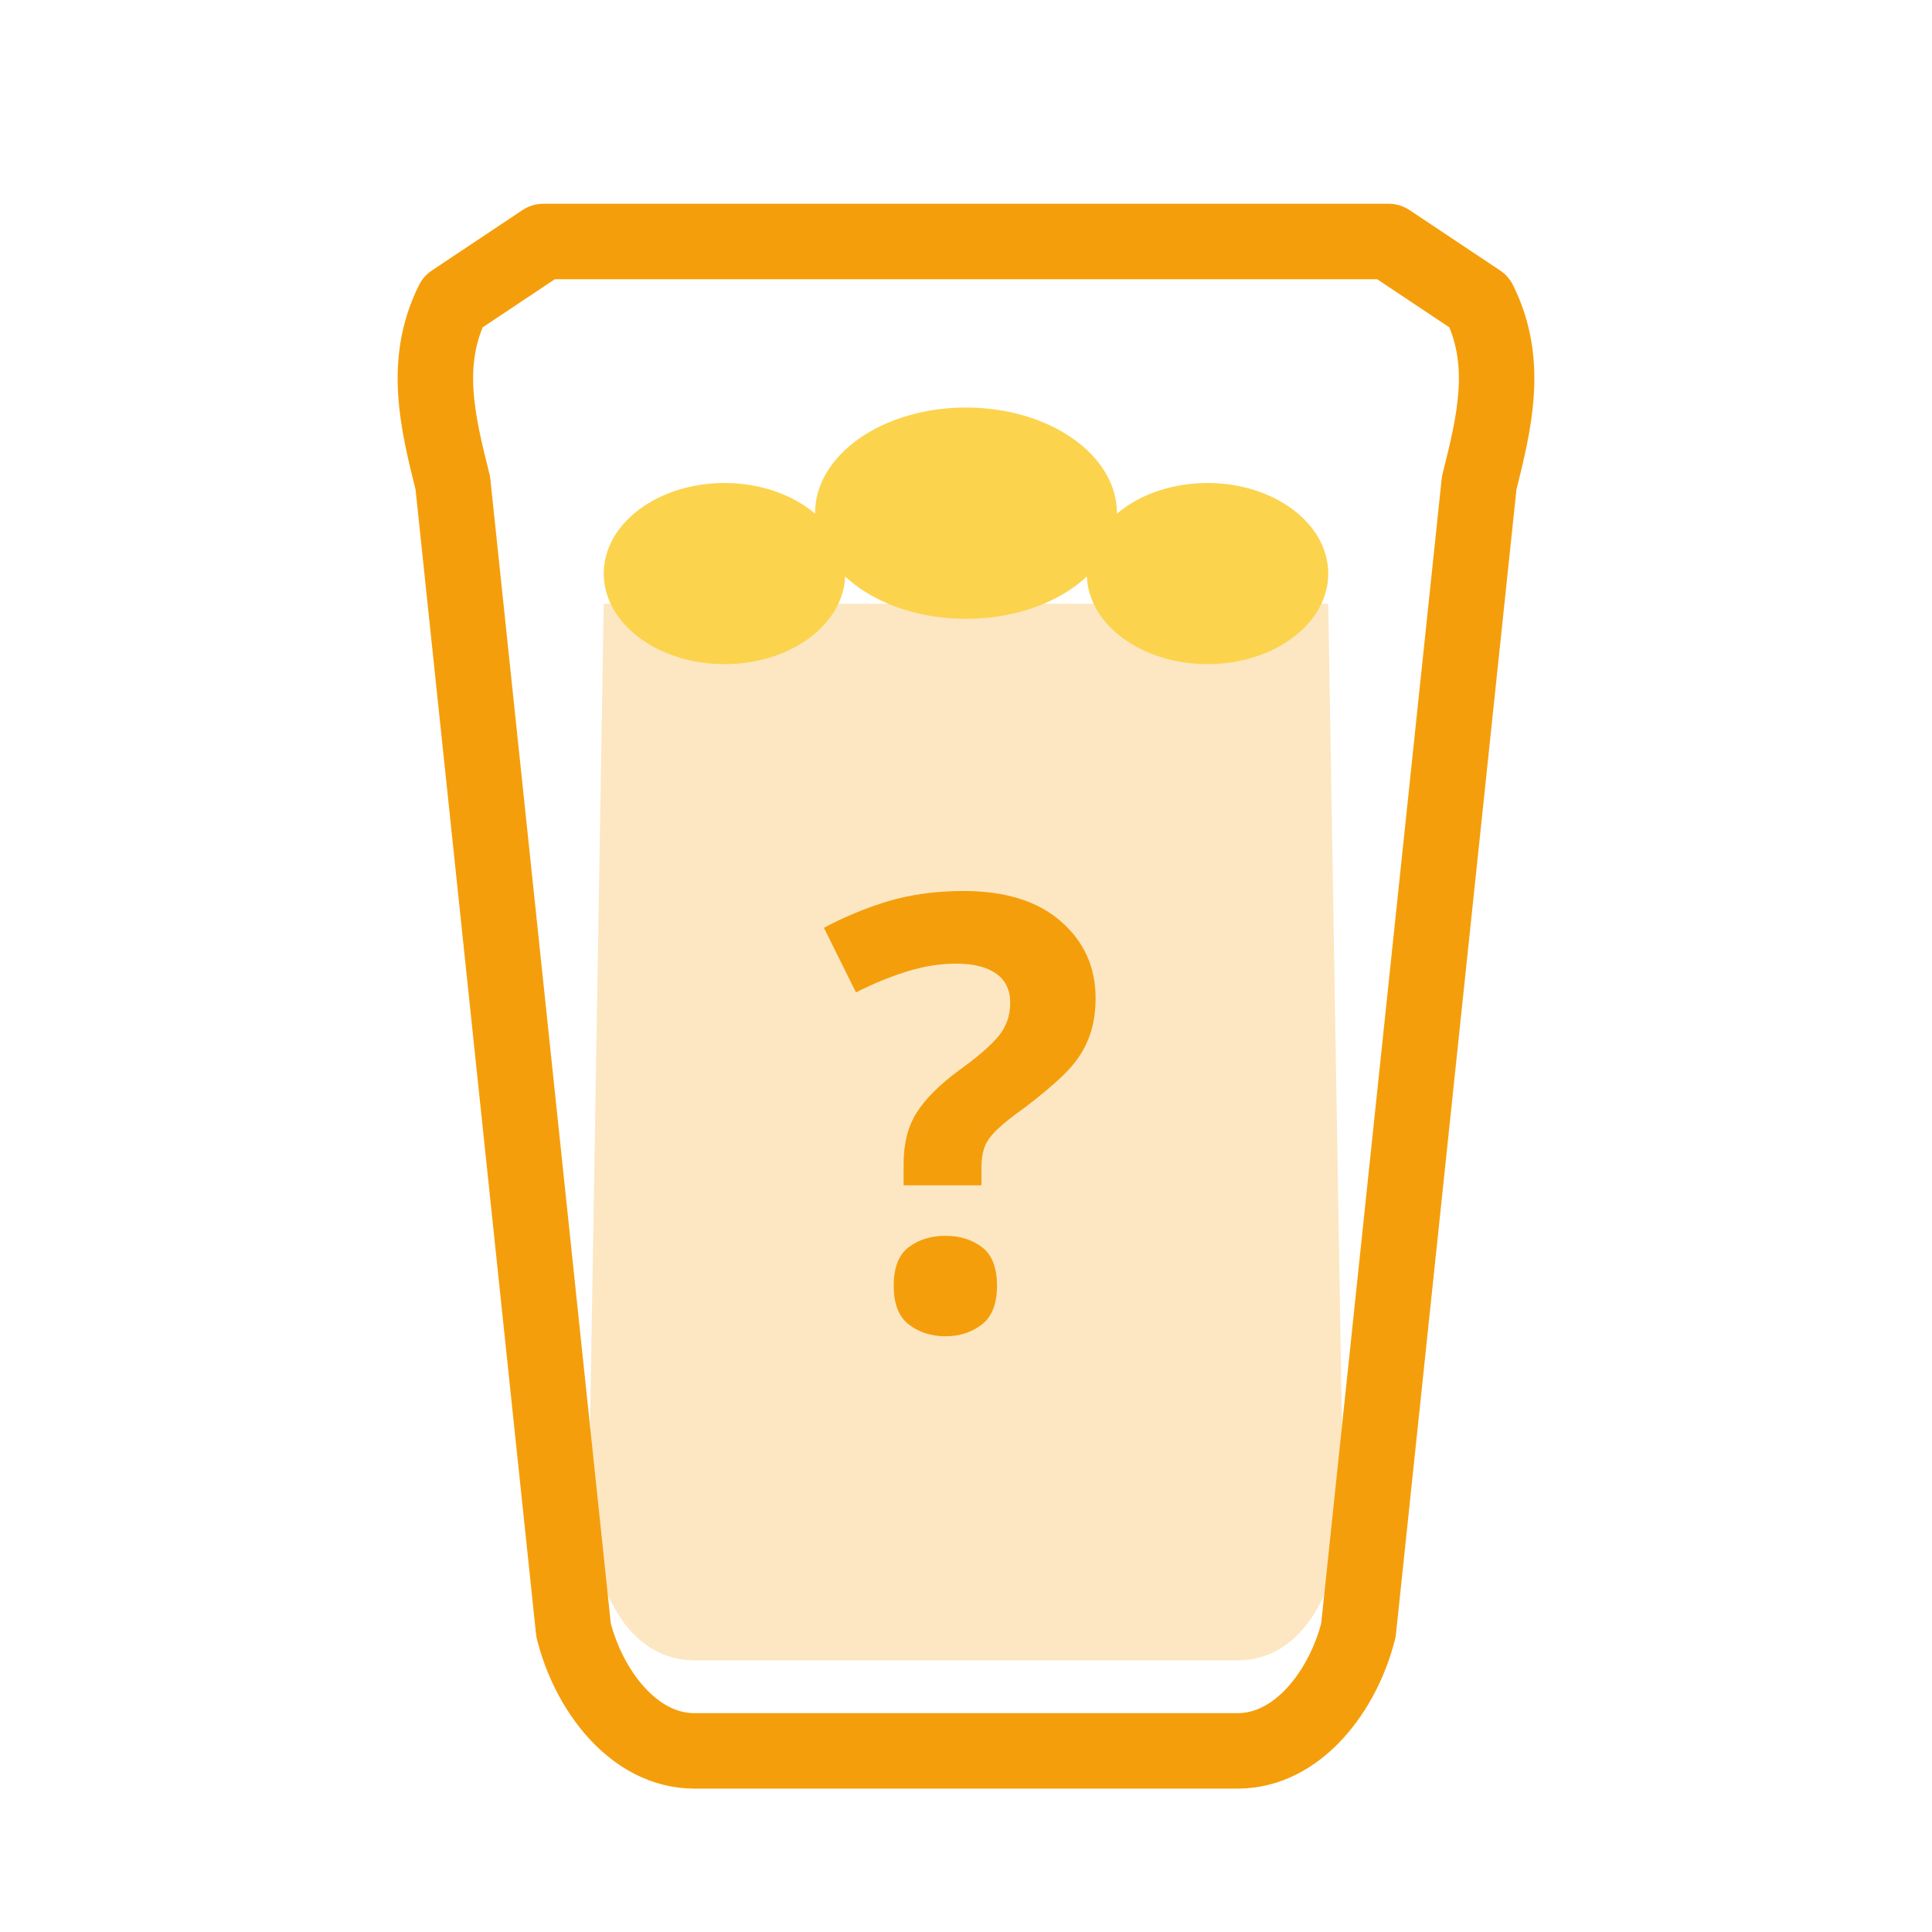
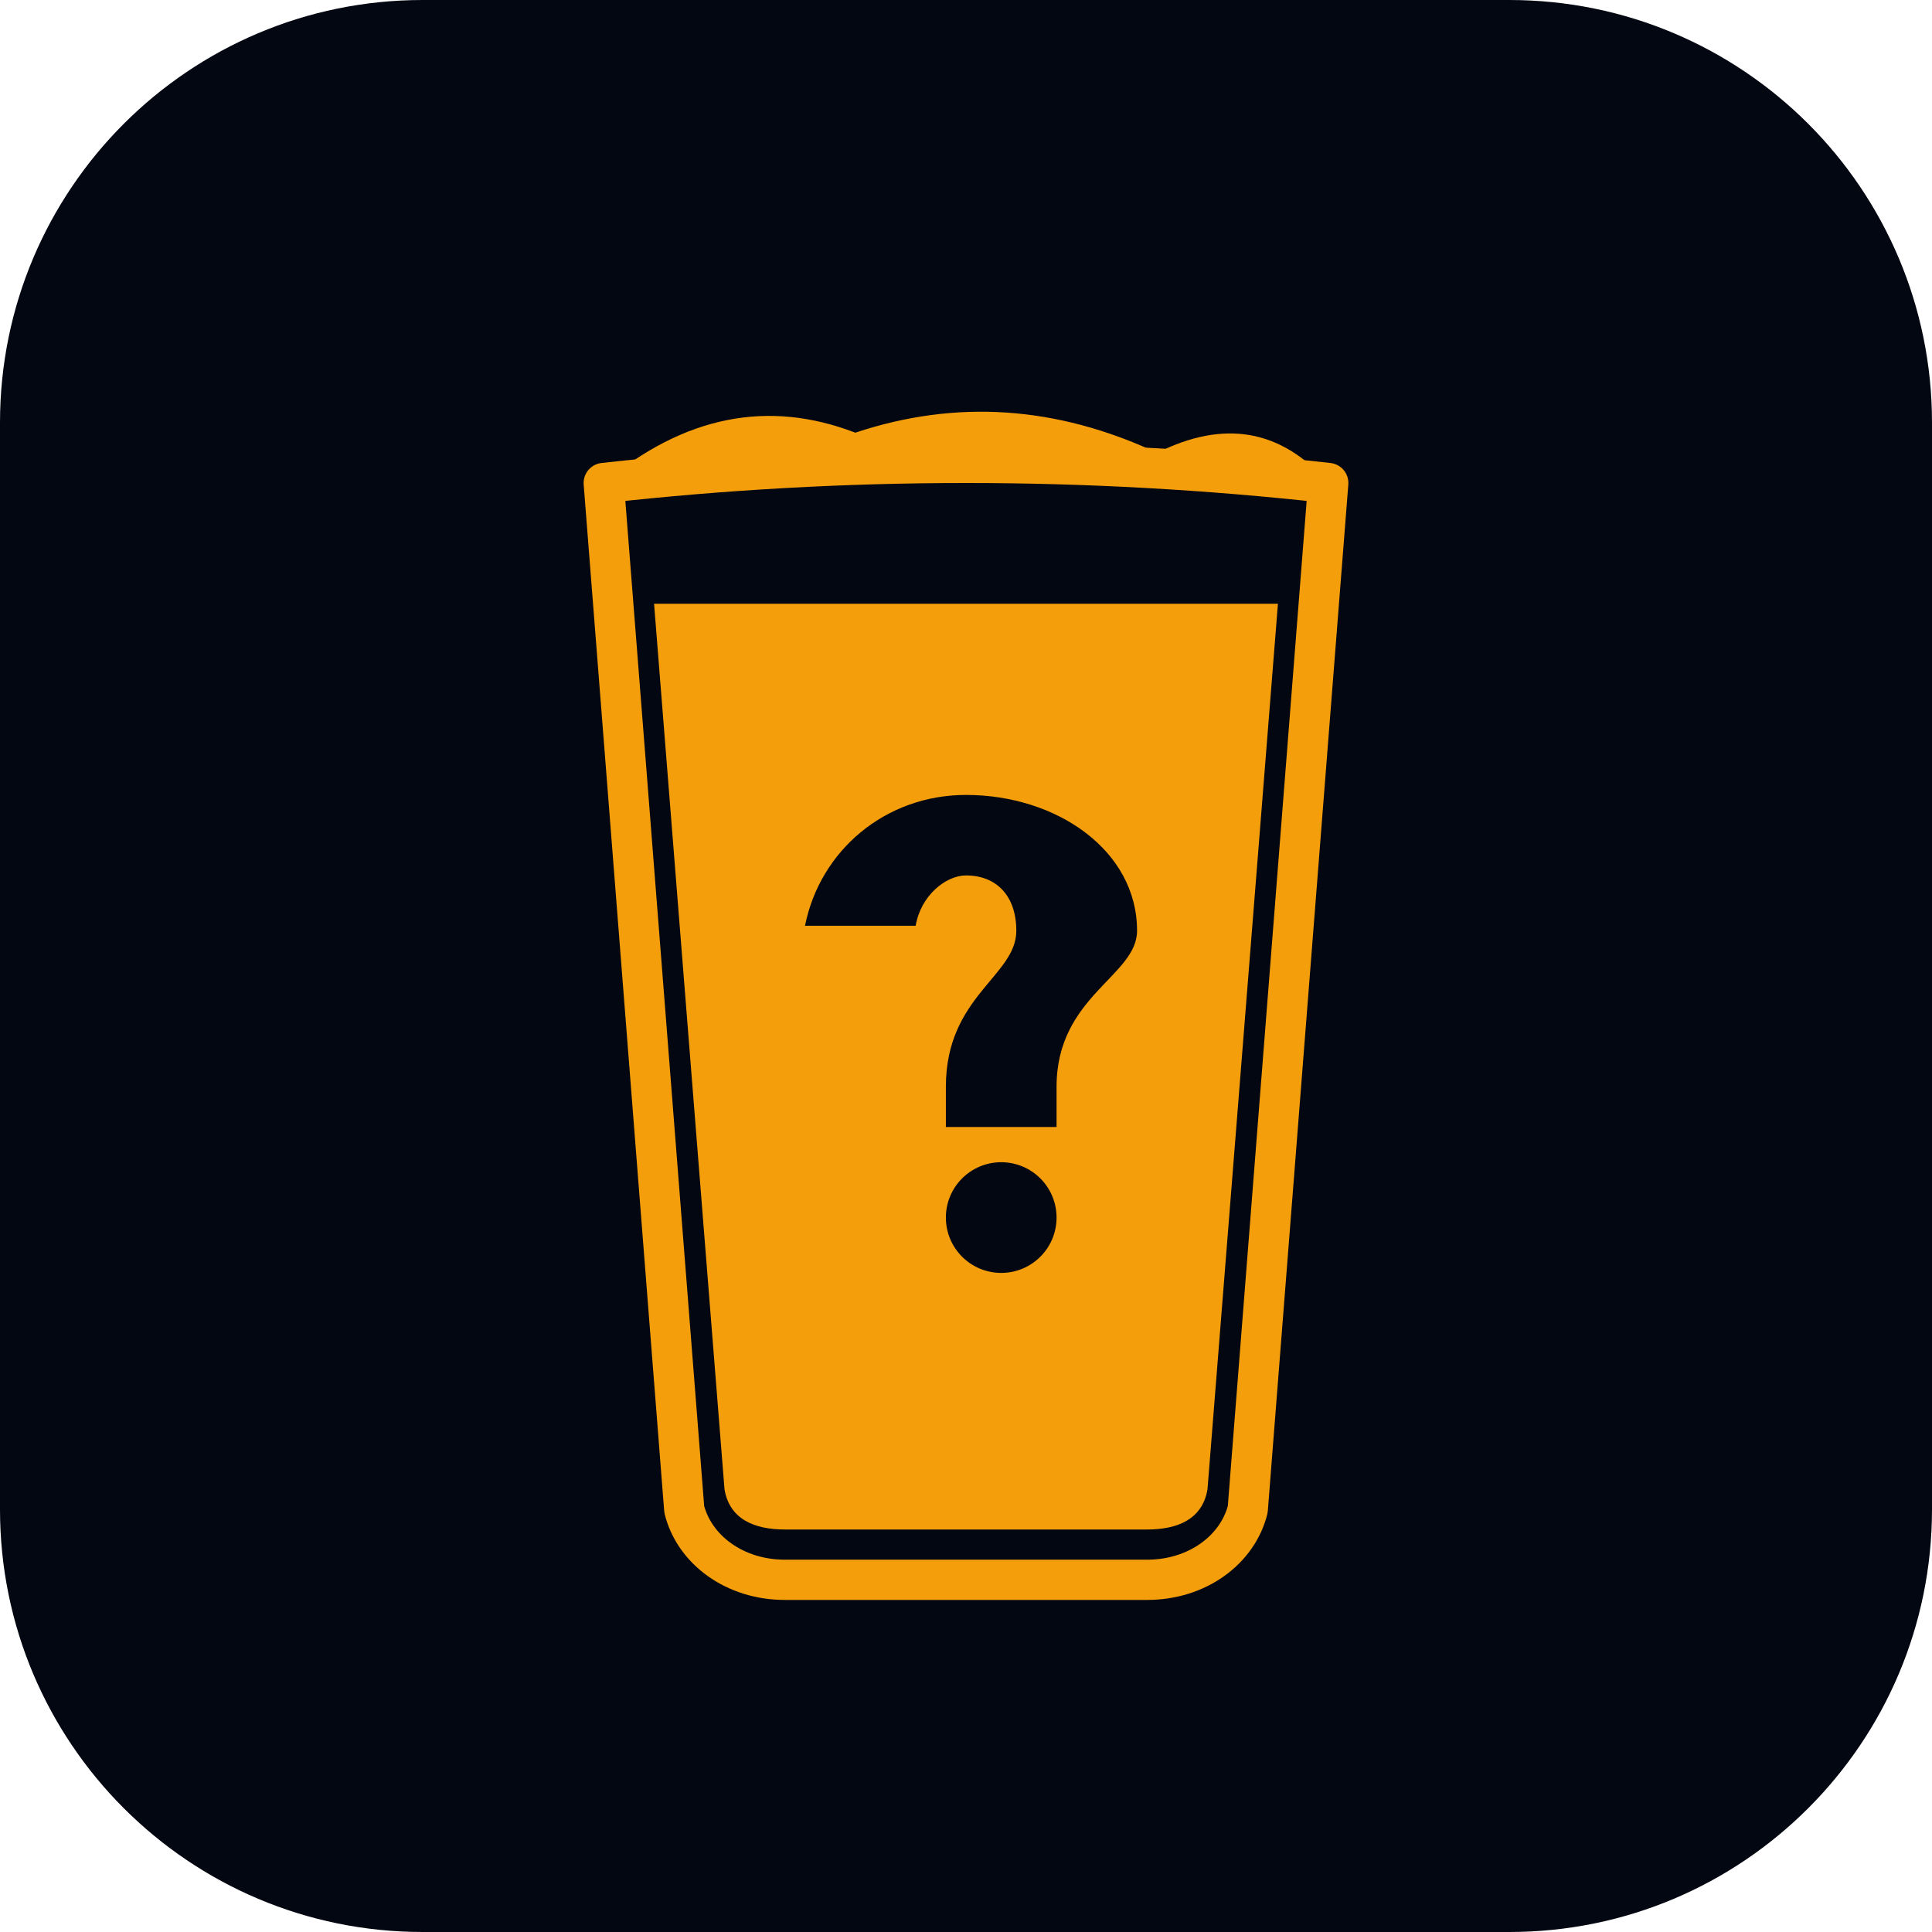
- <svg xmlns="http://www.w3.org/2000/svg" viewBox="0 0 64 64" fill="none">
-   <path d="M18 8 L15 10 C14 12 14.5 14 15 16 L19 54 C19.5 56 21 58 23 58 L41 58 C43 58 44.5 56 45 54 L49 16 C49.5 14 50 12 49 10 L46 8 Z" stroke="#f59e0b" stroke-width="2.5" stroke-linecap="round" stroke-linejoin="round" fill="none" />
-   <path d="M20 20 L19.5 50 C19.7 53 21 55 23 55 L41 55 C43 55 44.3 53 44.5 50 L44 20 Z" fill="#f59e0b" opacity="0.25" />
-   <ellipse cx="24" cy="19" rx="4" ry="3" fill="#fcd34d" />
-   <ellipse cx="32" cy="17" rx="5" ry="3.5" fill="#fcd34d" />
-   <ellipse cx="40" cy="19" rx="4" ry="3" fill="#fcd34d" />
-   <text x="32" y="44" text-anchor="middle" font-family="system-ui, sans-serif" font-size="20" font-weight="bold" fill="#f59e0b">?</text>
+ <svg xmlns="http://www.w3.org/2000/svg" viewBox="0 0 192 192" width="100%" height="100%">
+   <rect width="192" height="192" rx="42" fill="#030712" />
+   <path d="M 60 48 Q 96 44 132 48 L 124 150 C 123 154 119 157 114 157 L 78 157 C 73 157 69 154 68 150 Z" fill="none" stroke="#f59e0b" stroke-width="4" stroke-linejoin="round" />
+   <path d="M 60 48 Q 72 38 85 43 Q 100 38 115 45 Q 125 40 132 48 Z" fill="#f59e0b" />
+   <path d="M 65 60 L 127 60 L 120 148 C 119.5 151 117 152 114 152 L 78 152 C 75 152 72.5 151 72 148 Z" fill="#f59e0b" />
+   <path d="M 96 79 C 88 79 81.5 84.5 80 92 L 91 92 C 91.5 89 94 87 96 87 C 99 87 101 89 101 92.5 C 101 97 94 99 94 108 L 94 112 L 105 112 L 105 108 C 105 99 113 97 113 92.5 C 113 84.5 105 79 96 79 Z M 94 121 A 5.5 5.5 0 1 0 105 121 A 5.5 5.5 0 1 0 94 121" fill="#030712" />
</svg>
